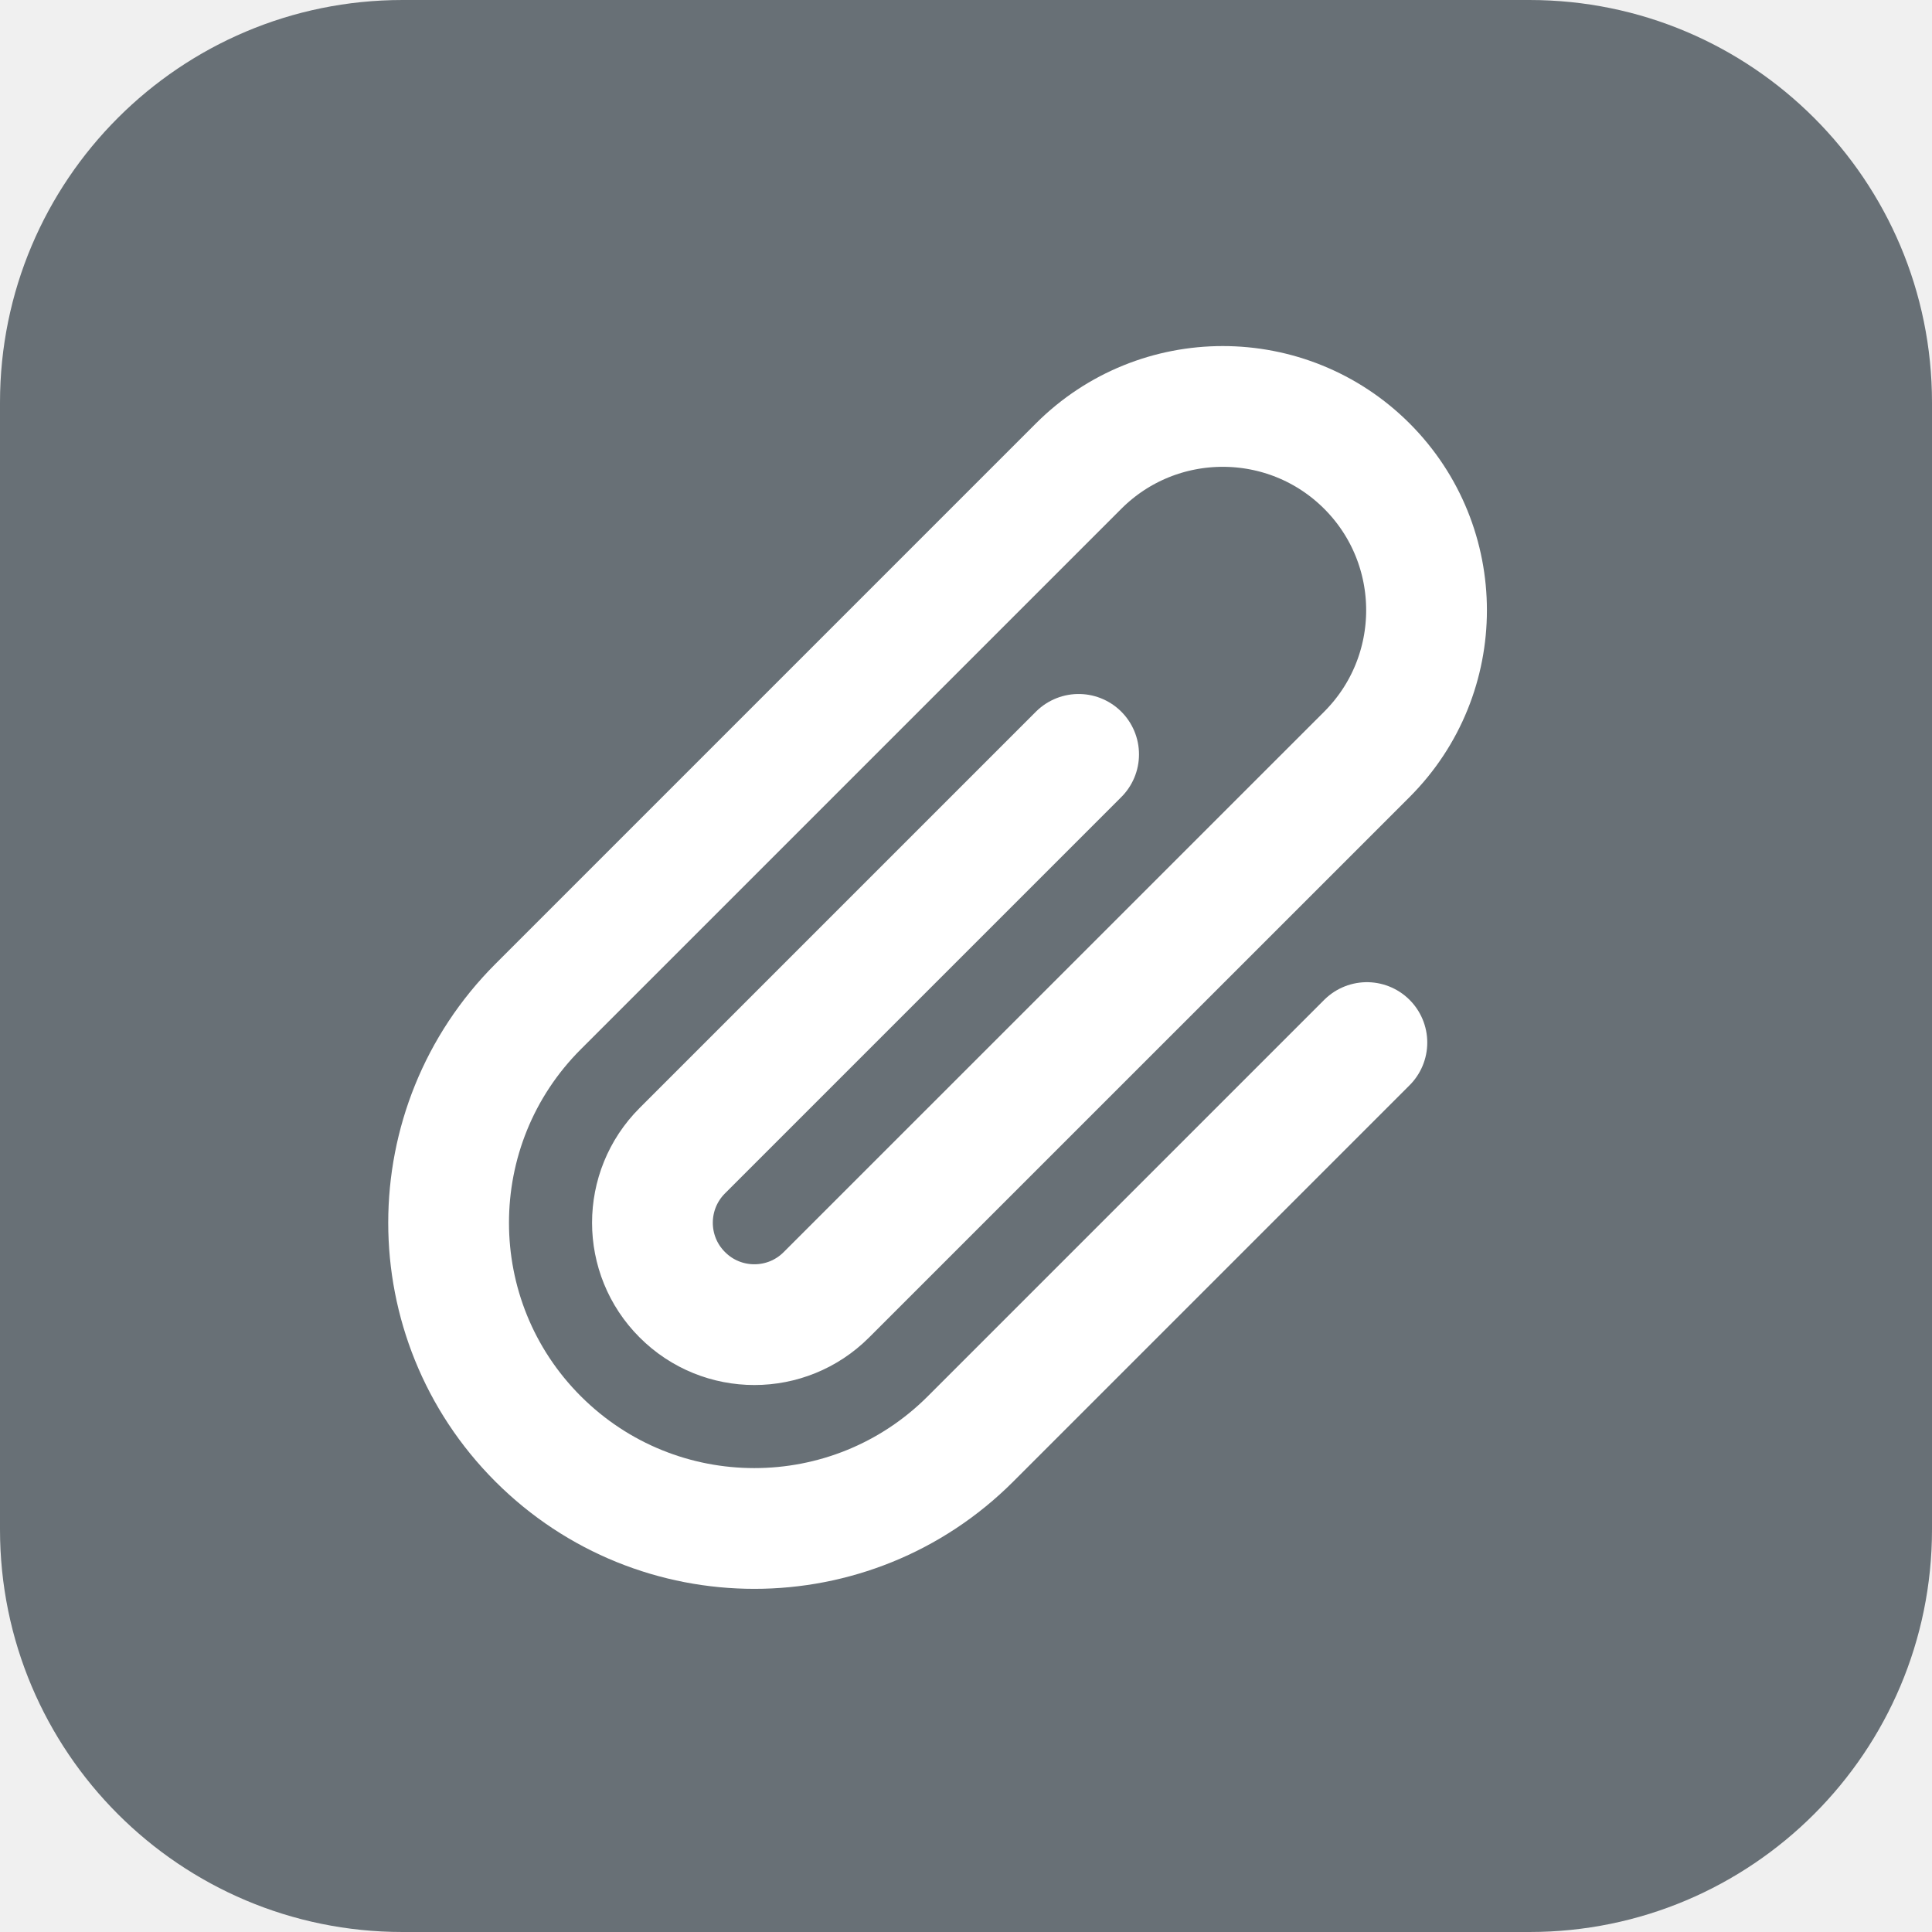
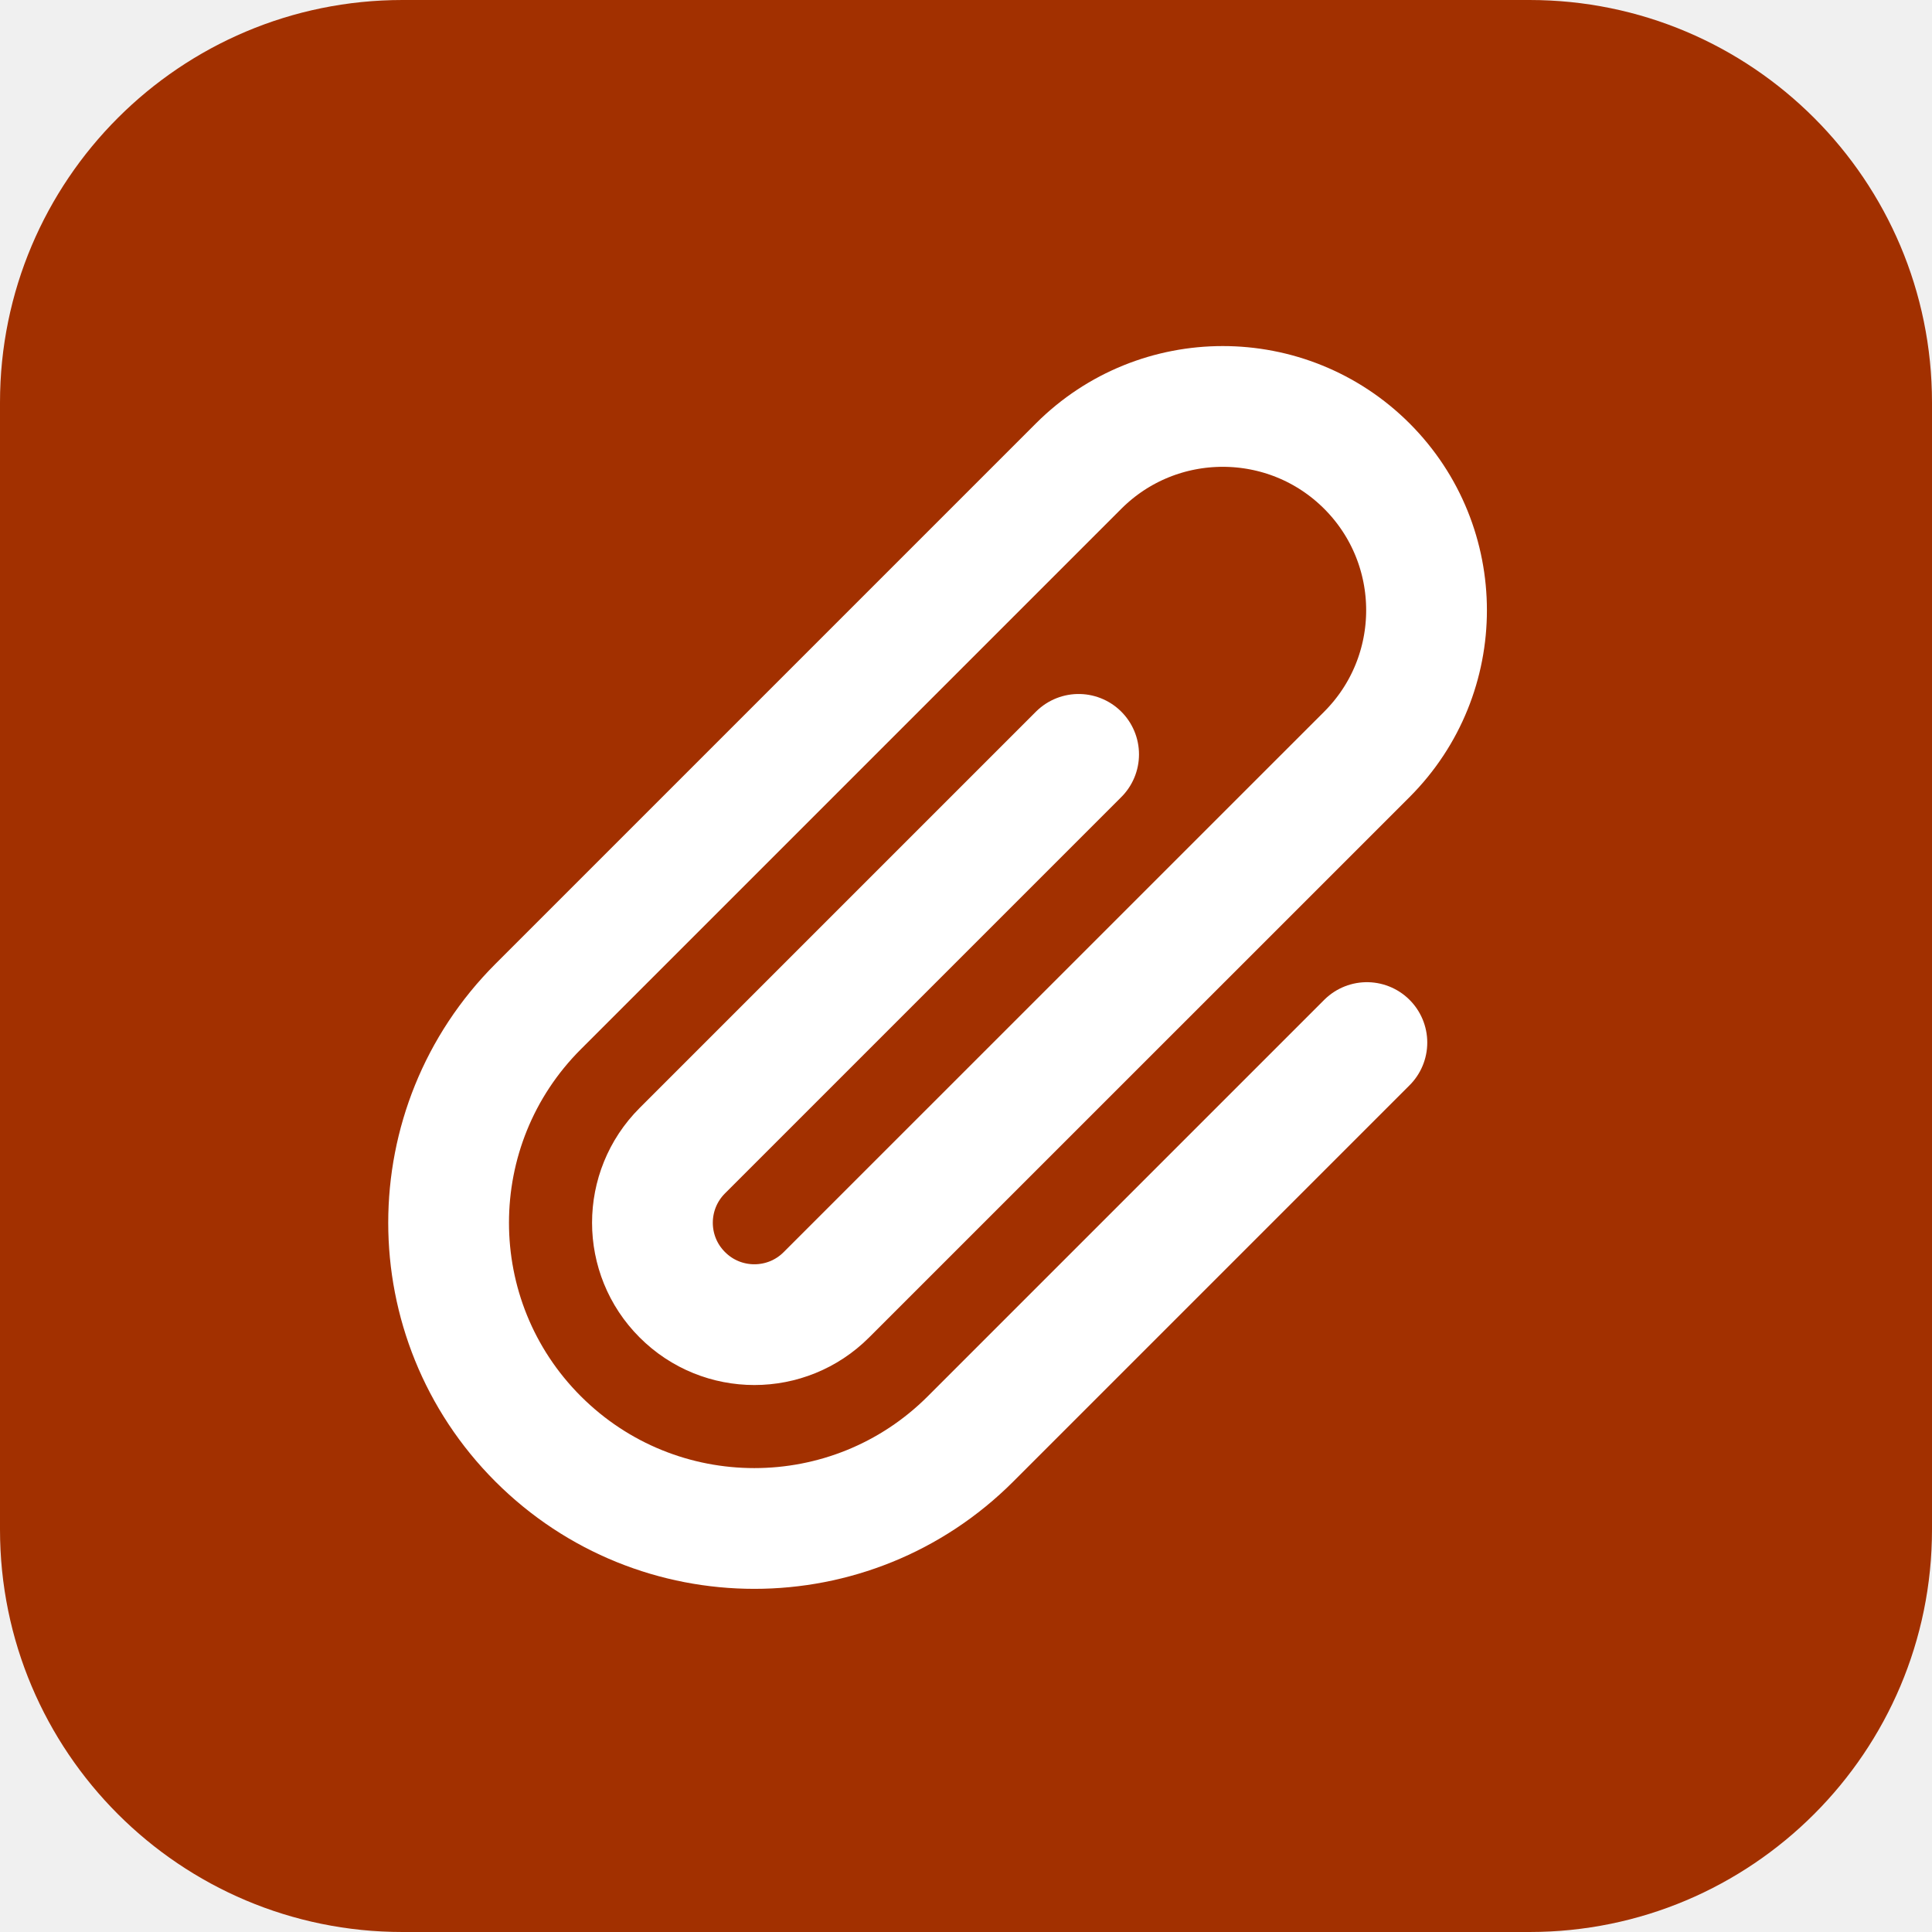
<svg xmlns="http://www.w3.org/2000/svg" width="24" height="24" viewBox="0 0 24 24" fill="none">
-   <rect width="24" height="24" rx="5" fill="#687076" />
+   <rect width="24" height="24" rx="5" fill="#A23000" />
  <path d="M13.399 9.371L8.476 14.294C7.981 14.789 7.981 15.59 8.476 16.084V16.084C8.97 16.579 9.772 16.579 10.266 16.084L16.98 9.371C17.968 8.382 17.968 6.779 16.98 5.79V5.79C15.991 4.802 14.388 4.802 13.399 5.79L6.685 12.504C5.202 13.987 5.202 16.392 6.685 17.875V17.875C8.169 19.358 10.573 19.358 12.056 17.875L16.98 12.951" stroke="white" stroke-width="1.5" stroke-linecap="round" stroke-linejoin="round" />
</svg>
